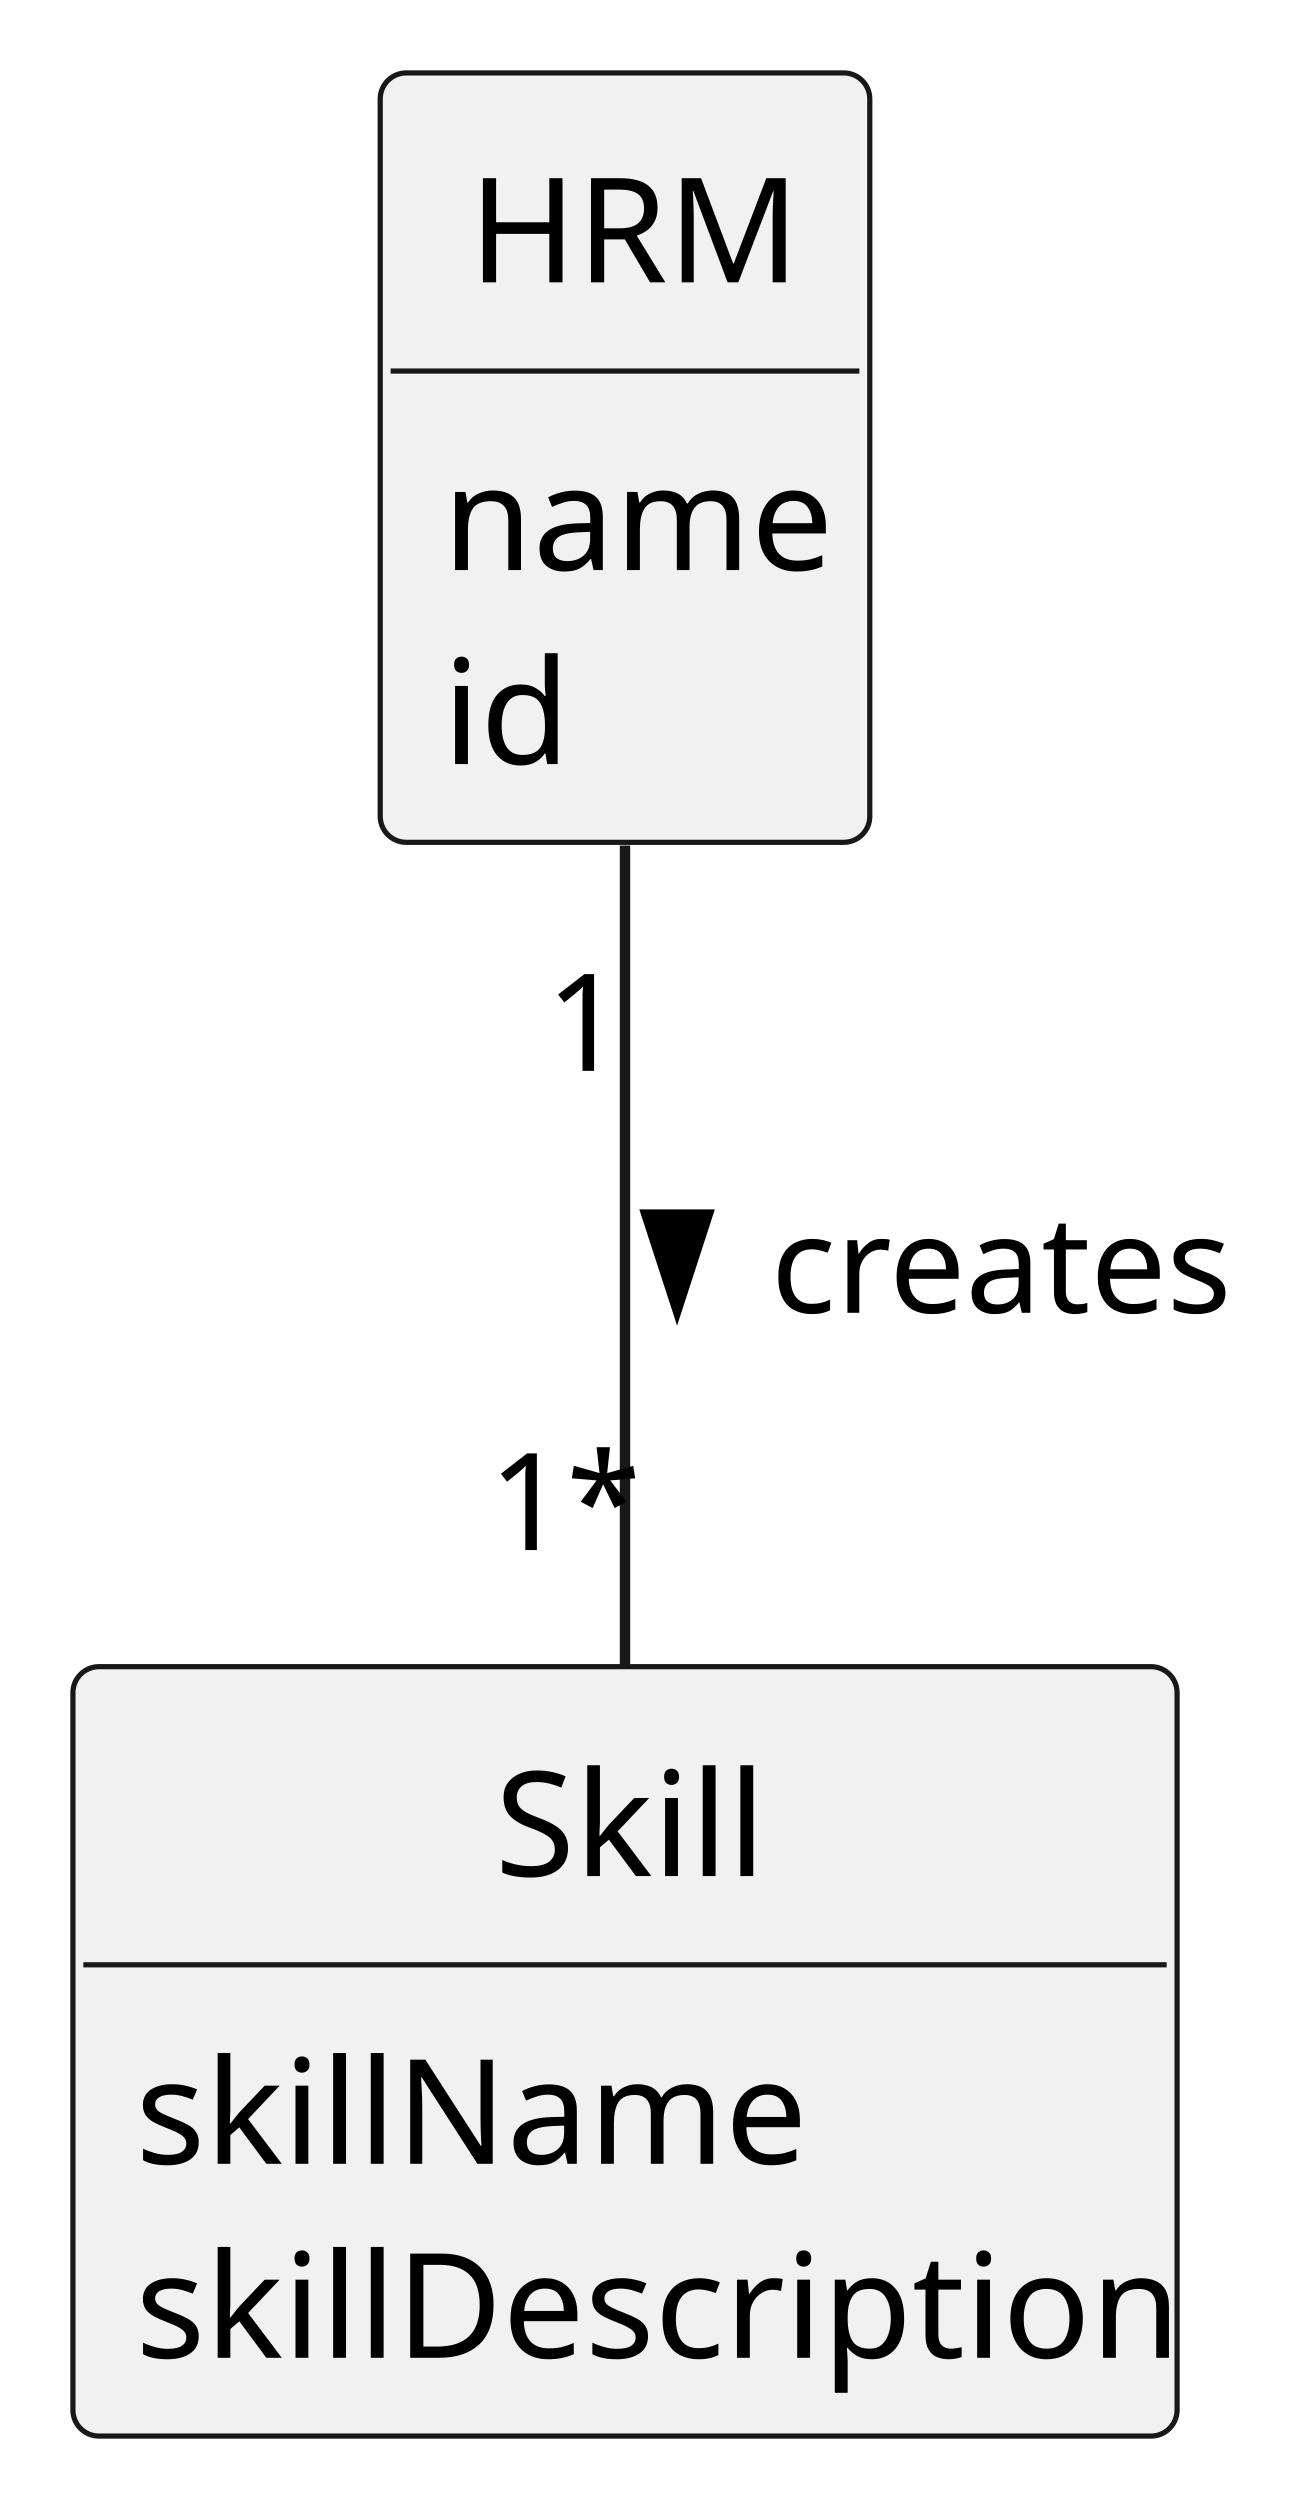
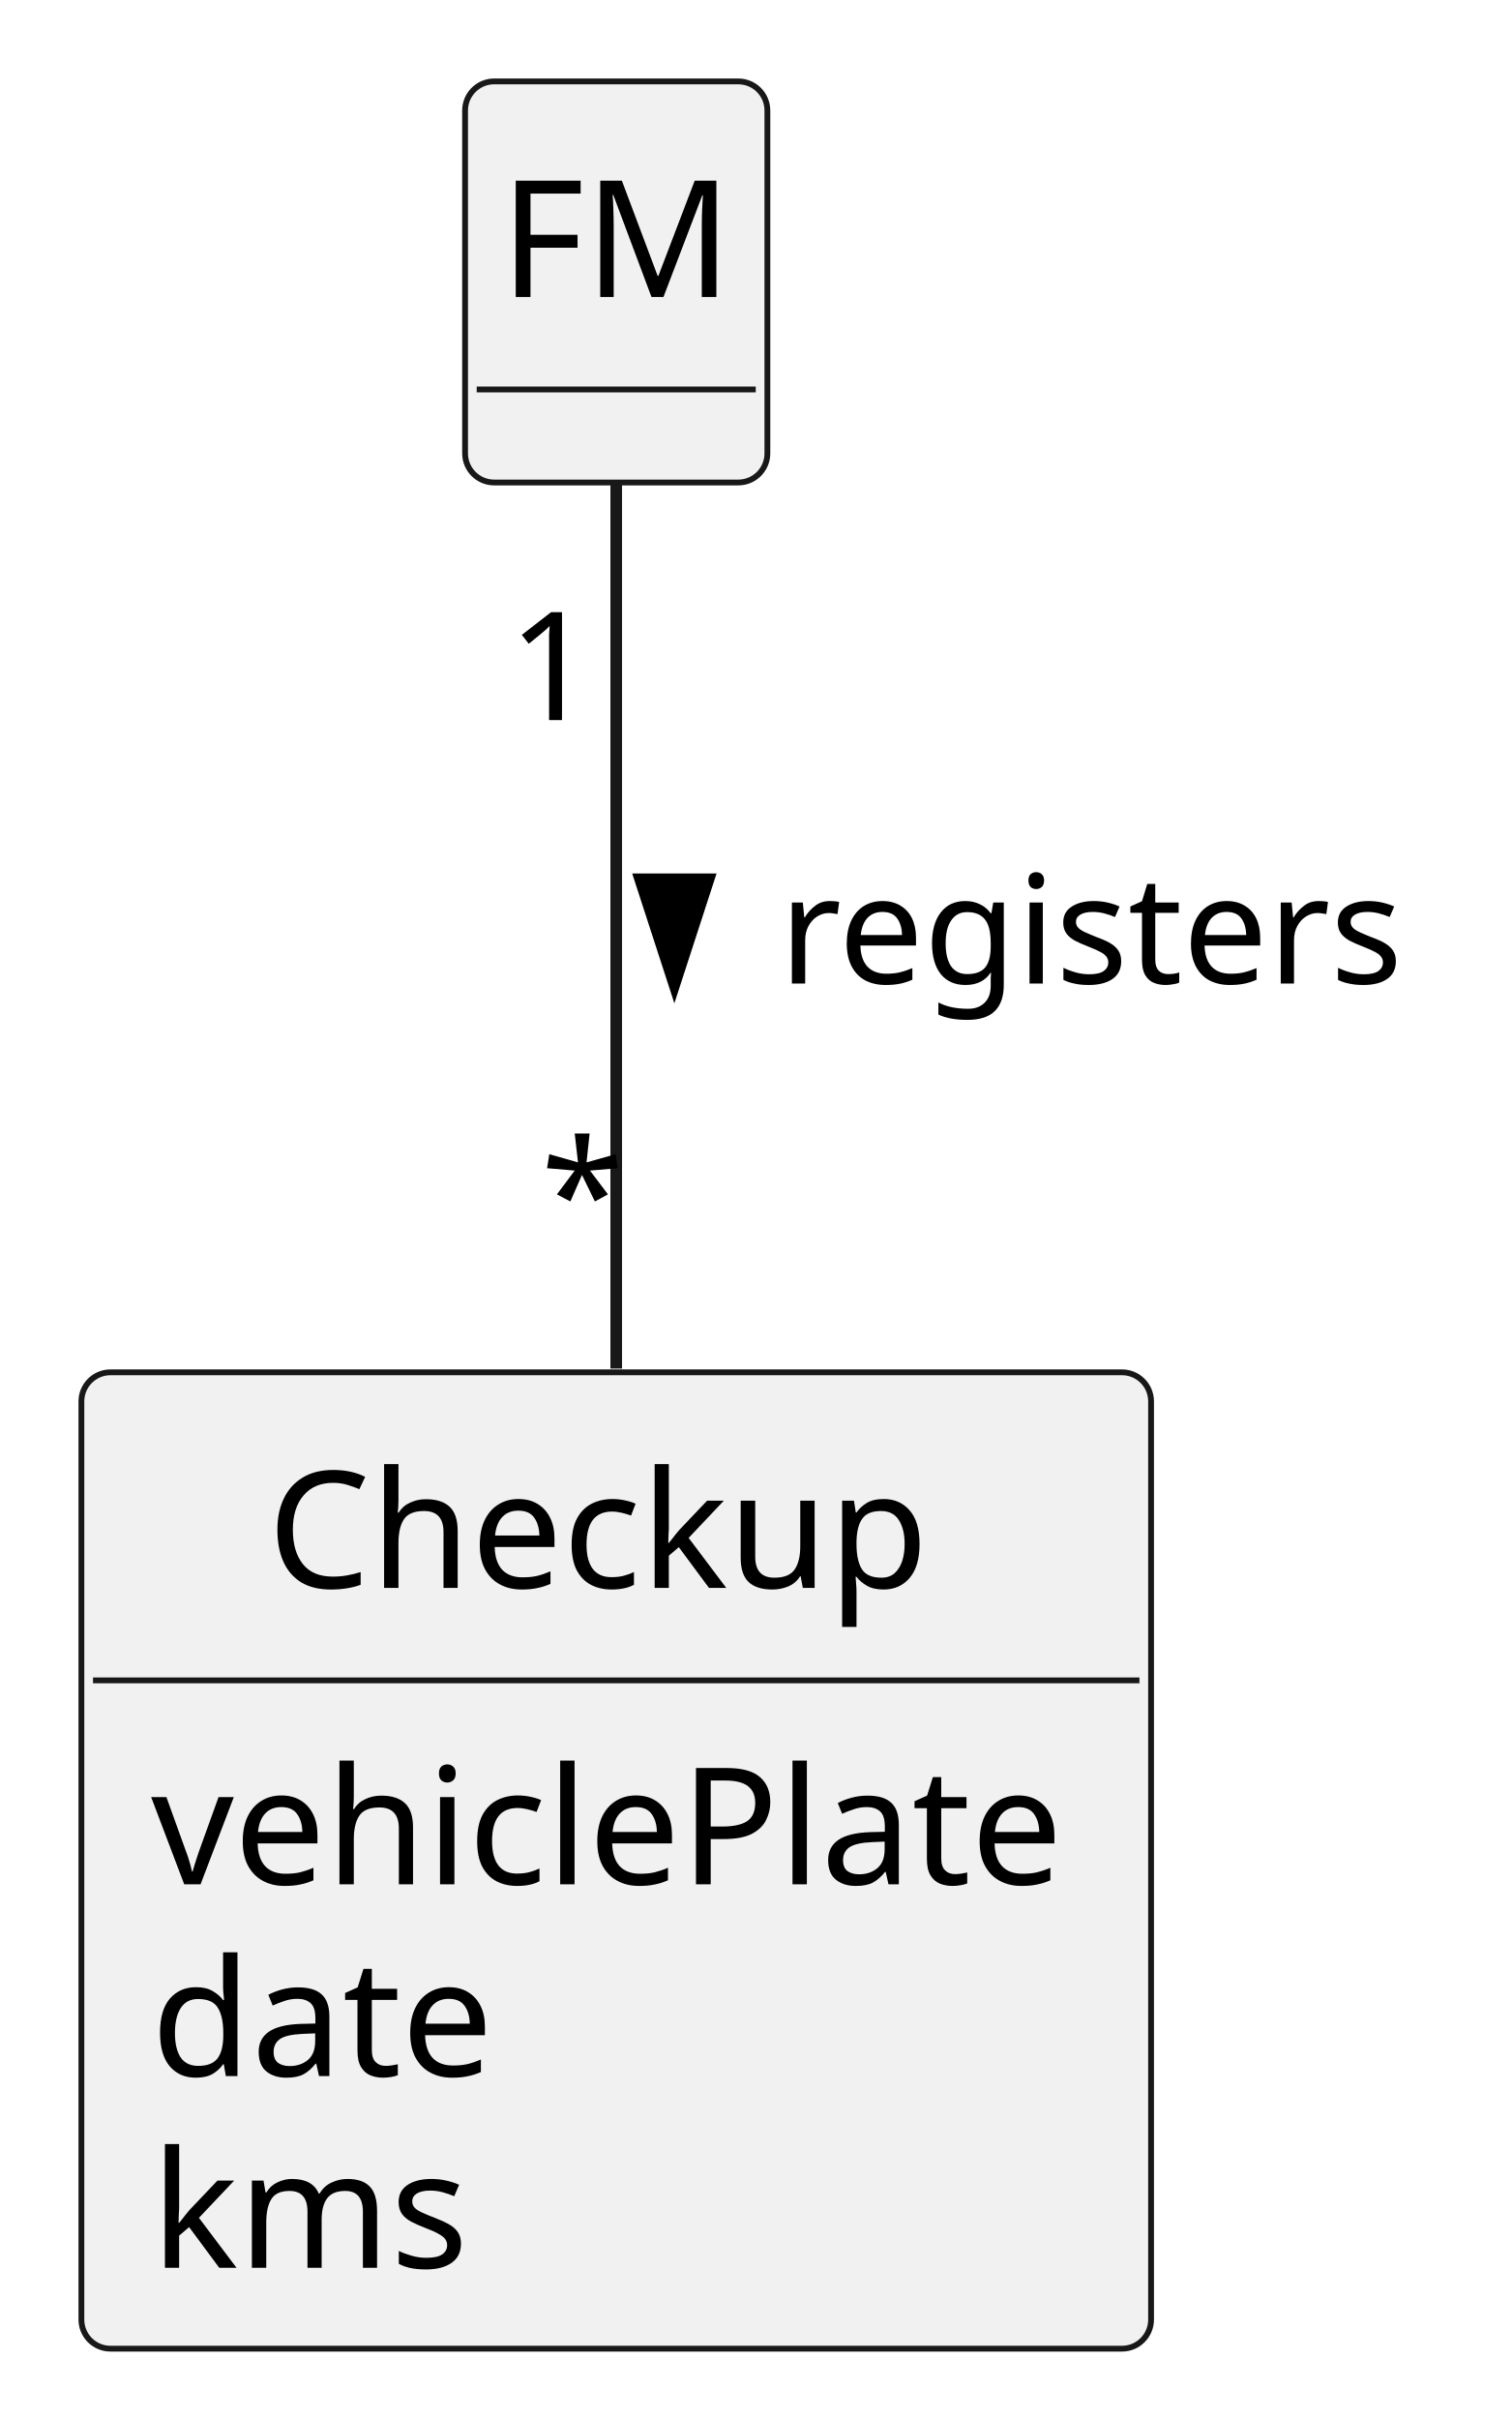
- <svg xmlns="http://www.w3.org/2000/svg" contentStyleType="text/css" height="240px" preserveAspectRatio="none" style="width:125px;height:240px;background:#FFFFFF;" version="1.1" viewBox="0 0 125 240" width="125px" zoomAndPan="magnify">
+ <svg xmlns="http://www.w3.org/2000/svg" contentStyleType="text/css" height="208px" preserveAspectRatio="none" style="width:130px;height:208px;background:#FFFFFF;" version="1.1" viewBox="0 0 130 208" width="130px" zoomAndPan="magnify">
  <defs />
  <g>
-     <g id="elem_HRM">
-       <rect codeLine="16" fill="#F1F1F1" height="73.863" id="HRM" rx="2.5" ry="2.5" style="stroke:#181818;stroke-width:0.5;" width="47" x="36.5" y="7" />
-       <text fill="#000000" font-family="sans-serif" font-size="14" lengthAdjust="spacing" textLength="30" x="45" y="27.107">HRM</text>
-       <line style="stroke:#181818;stroke-width:0.5;" x1="37.5" x2="82.5" y1="35.621" y2="35.621" />
-       <text fill="#000000" font-family="sans-serif" font-size="14" lengthAdjust="spacing" textLength="35" x="42.5" y="54.728">name</text>
-       <text fill="#000000" font-family="sans-serif" font-size="14" lengthAdjust="spacing" textLength="11" x="42.5" y="73.35">id</text>
+     <g id="elem_FM">
+       <rect codeLine="16" fill="#F1F1F1" height="34.488" id="FM" rx="2.5" ry="2.5" style="stroke:#181818;stroke-width:0.5;" width="26" x="40" y="7" />
+       <text fill="#000000" font-family="sans-serif" font-size="14" lengthAdjust="spacing" textLength="20" x="43" y="25.535">FM</text>
+       <line style="stroke:#181818;stroke-width:0.5;" x1="41" x2="65" y1="33.488" y2="33.488" />
    </g>
-     <g id="elem_Skill">
-       <rect codeLine="21" fill="#F1F1F1" height="73.863" id="Skill" rx="2.5" ry="2.5" style="stroke:#181818;stroke-width:0.5;" width="106" x="7" y="160" />
-       <text fill="#000000" font-family="sans-serif" font-size="14" lengthAdjust="spacing" textLength="25" x="47.5" y="180.107">Skill</text>
-       <line style="stroke:#181818;stroke-width:0.5;" x1="8" x2="112" y1="188.621" y2="188.621" />
-       <text fill="#000000" font-family="sans-serif" font-size="14" lengthAdjust="spacing" textLength="59" x="13" y="207.728">skillName</text>
-       <text fill="#000000" font-family="sans-serif" font-size="14" lengthAdjust="spacing" textLength="94" x="13" y="226.35">skillDescription</text>
+     <g id="elem_Checkup">
+       <rect codeLine="20" fill="#F1F1F1" height="83.953" id="Checkup" rx="2.5" ry="2.5" style="stroke:#181818;stroke-width:0.5;" width="92" x="7" y="118" />
+       <text fill="#000000" font-family="sans-serif" font-size="14" lengthAdjust="spacing" textLength="60" x="23" y="136.535">Checkup</text>
+       <line style="stroke:#181818;stroke-width:0.5;" x1="8" x2="98" y1="144.488" y2="144.488" />
+       <text fill="#000000" font-family="sans-serif" font-size="14" lengthAdjust="spacing" textLength="80" x="13" y="162.023">vehiclePlate</text>
+       <text fill="#000000" font-family="sans-serif" font-size="14" lengthAdjust="spacing" textLength="30" x="13" y="178.512">date</text>
+       <text fill="#000000" font-family="sans-serif" font-size="14" lengthAdjust="spacing" textLength="28" x="13" y="195">kms</text>
    </g>
-     <g id="link_HRM_Skill">
-       <path codeLine="27" d="M60,81.17 C60,104.99 60,136.05 60,159.87 " fill="none" id="HRM-Skill" style="stroke:#181818;stroke-width:1.0;" />
-       <polygon fill="#000000" points="65,125.645,67.939,116.6,62.061,116.6,65,125.645" style="stroke:#000000;stroke-width:1.0;" />
-       <text fill="#000000" font-family="sans-serif" font-size="13" lengthAdjust="spacing" textLength="43" x="74" y="126.028">creates</text>
-       <text fill="#000000" font-family="sans-serif" font-size="13" lengthAdjust="spacing" textLength="7" x="52.42" y="102.798">1</text>
-       <text fill="#000000" font-family="sans-serif" font-size="13" lengthAdjust="spacing" textLength="12" x="46.931" y="148.809">1*</text>
+     <g id="link_FM_Checkup">
+       <path codeLine="26" d="M53,41.43 C53,60.3 53,91.96 53,117.68 " fill="none" id="FM-Checkup" style="stroke:#181818;stroke-width:1.0;" />
+       <polygon fill="#000000" points="58,84.655,60.939,75.61,55.061,75.61,58,84.655" style="stroke:#000000;stroke-width:1.0;" />
+       <text fill="#000000" font-family="sans-serif" font-size="13" lengthAdjust="spacing" textLength="55" x="67" y="84.568">registers</text>
+       <text fill="#000000" font-family="sans-serif" font-size="13" lengthAdjust="spacing" textLength="8" x="43.725" y="61.916">1</text>
+       <text fill="#000000" font-family="sans-serif" font-size="13" lengthAdjust="spacing" textLength="6" x="46.522" y="107.337">*</text>
    </g>
  </g>
</svg>
